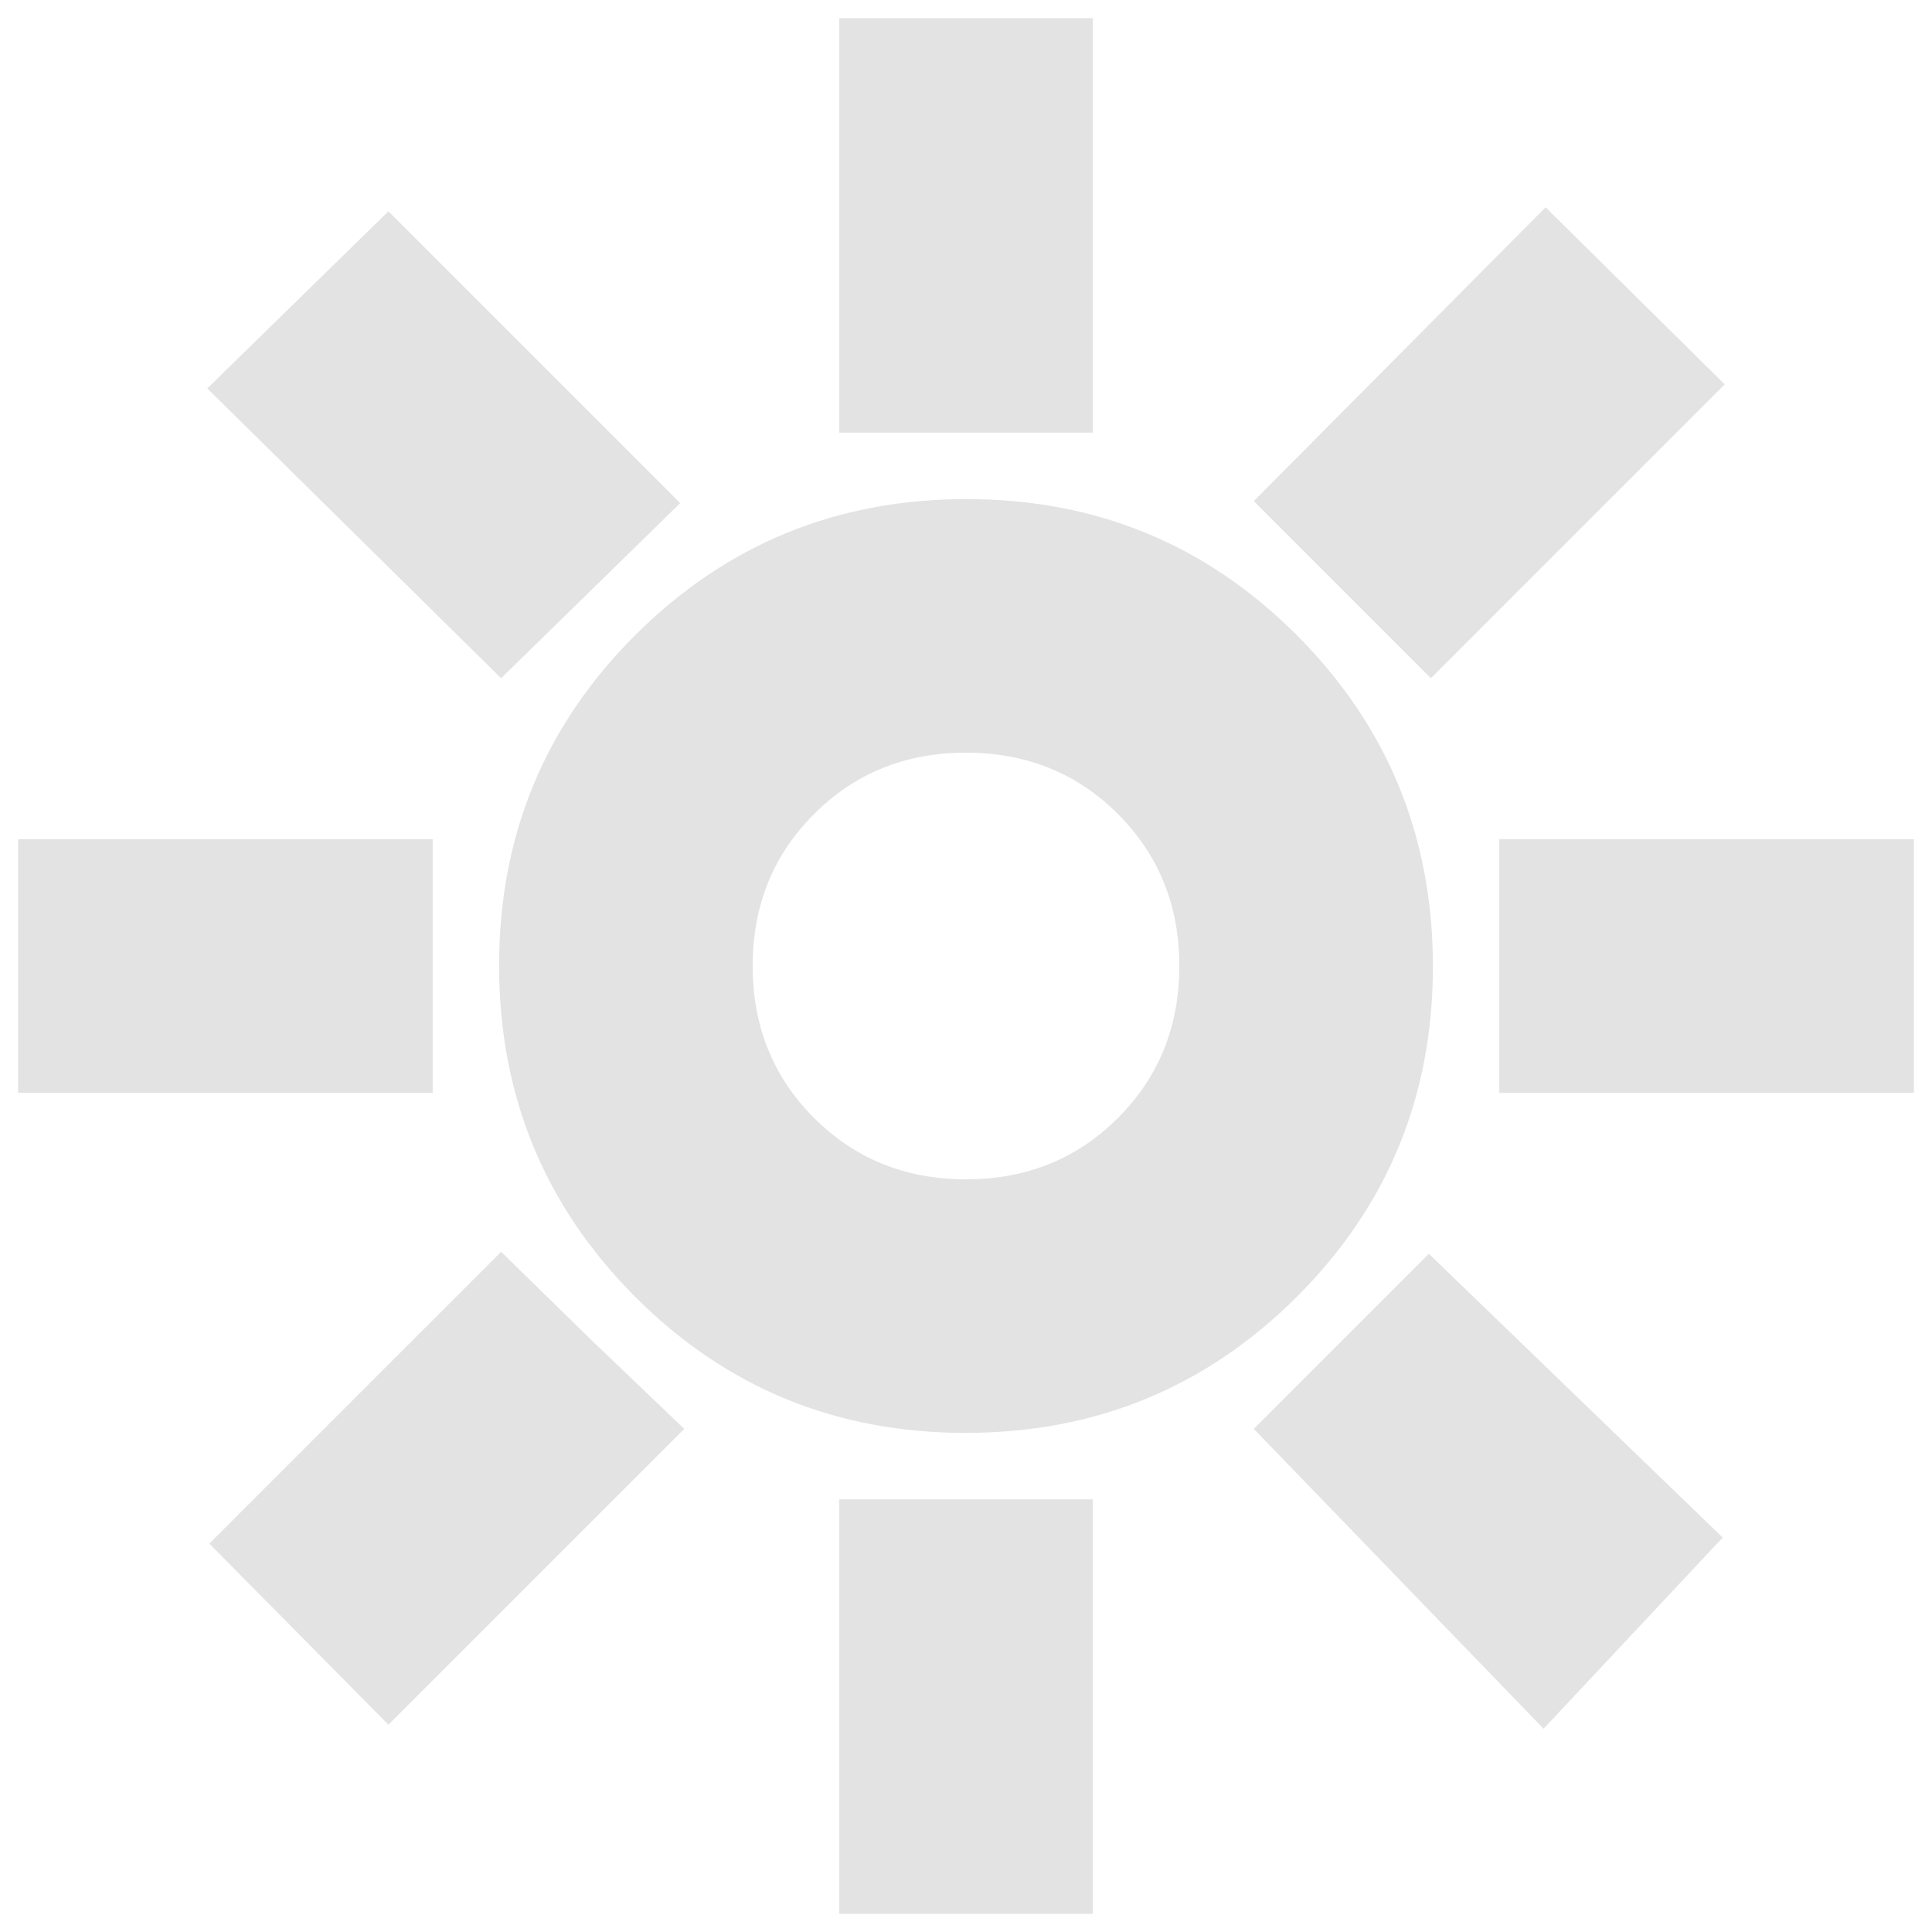
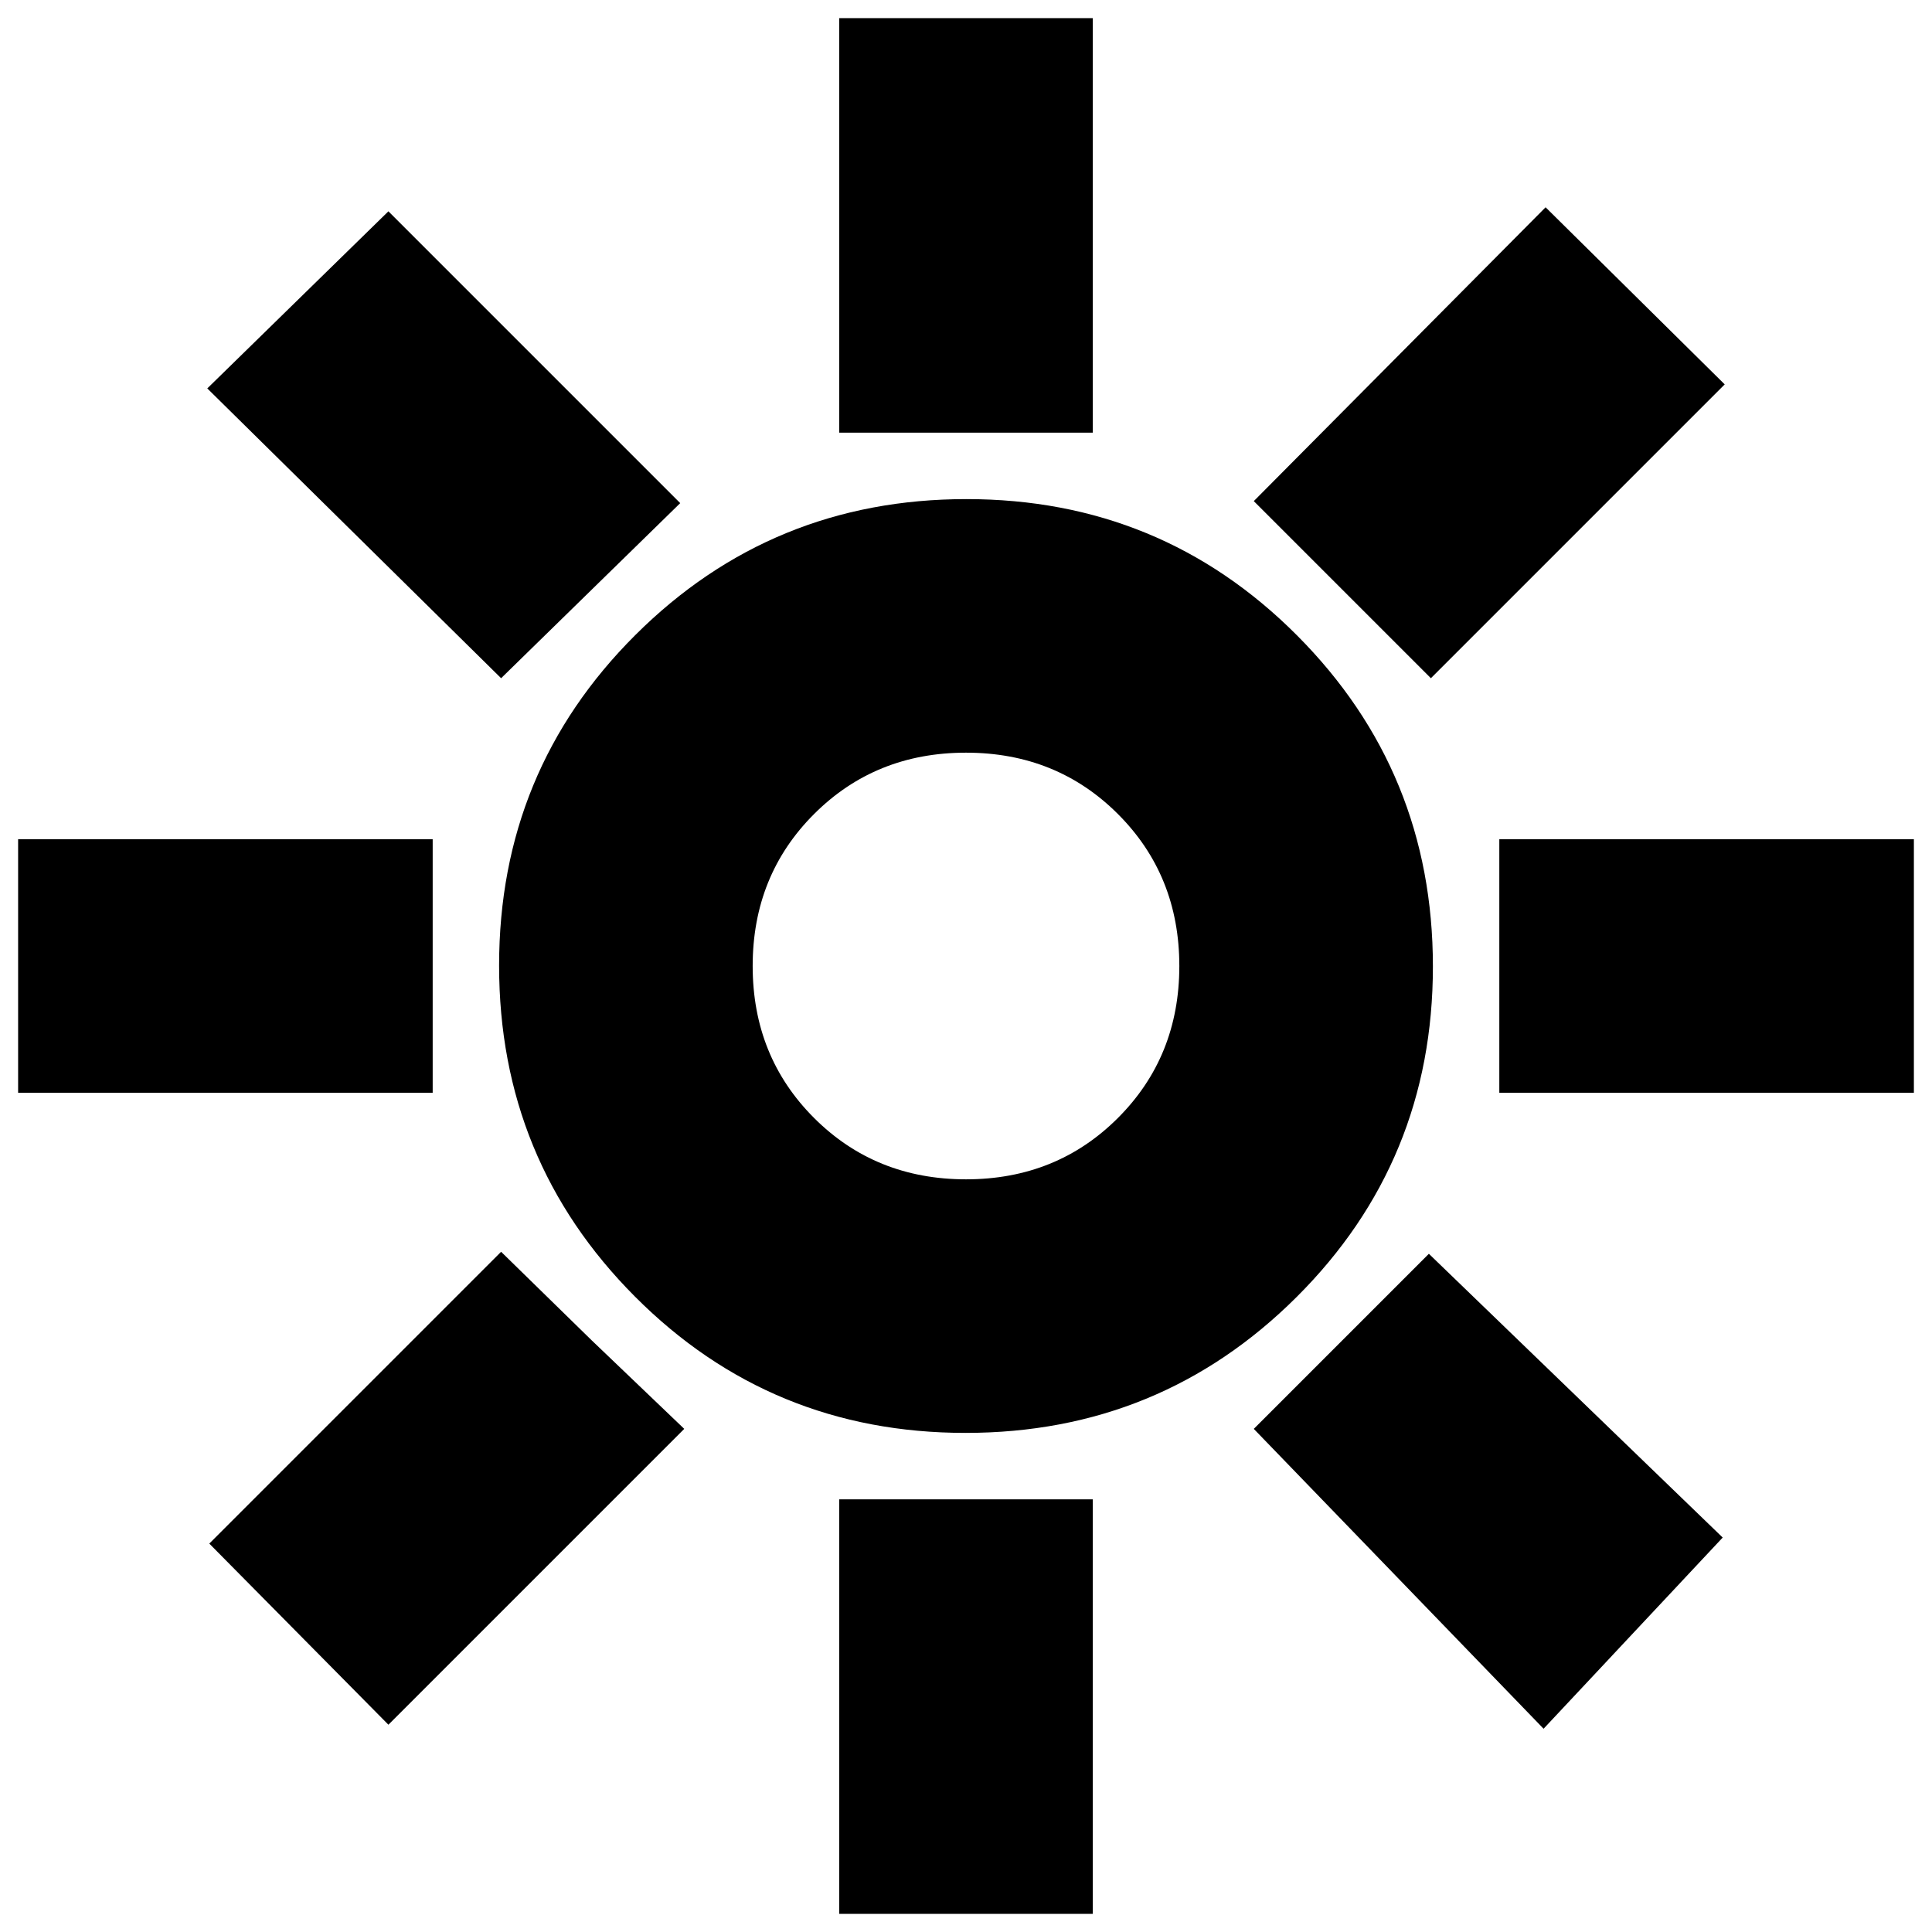
- <svg xmlns="http://www.w3.org/2000/svg" height="24px" viewBox="0 -960 960 960" width="24px" fill="#e3e3e3">
+ <svg xmlns="http://www.w3.org/2000/svg" height="24px" viewBox="0 -960 960 960" width="24px" fill="#000000">
  <path d="M417-745v-206h126v206H417Zm294 122-88-88 145-146 89 88-146 146Zm34 206v-126h206v126H745ZM417-9v-206h126V-9H417ZM249-623 103-767l90-88 145 145-89 87Zm518 522L623-250l87-87 146 141-89 95ZM9-417v-126h206v126H9Zm184 314-89-90 145-145 45 44 46 44-147 147Zm286.76-145Q383-248 315.5-315.74 248-383.47 248-480.24q0-96.76 67.74-164.26 67.73-67.5 164.5-67.5 96.76 0 164.26 67.74 67.5 67.73 67.5 164.5 0 96.76-67.74 164.26-67.73 67.5-164.5 67.5Zm.24-126q45 0 75.5-30.5T586-480q0-45-30.5-75.5T480-586q-45 0-75.5 30.5T374-480q0 45 30.5 75.5T480-374Zm0-106Z" />
</svg>
